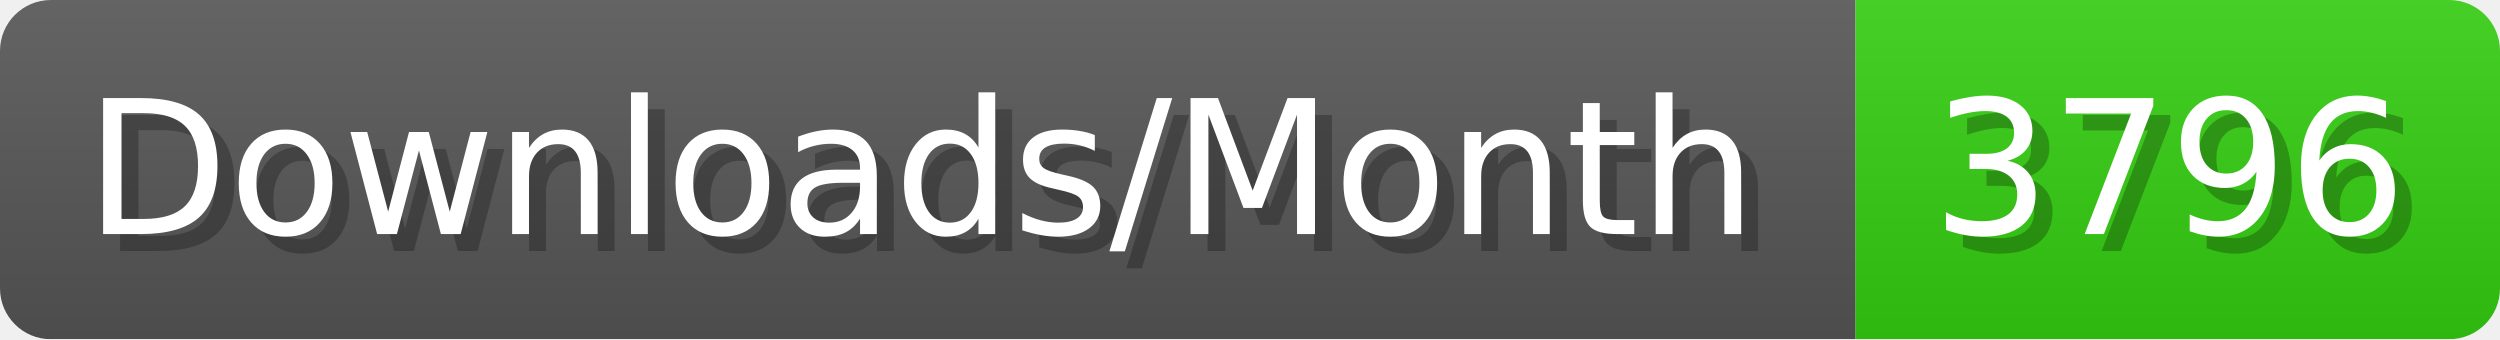
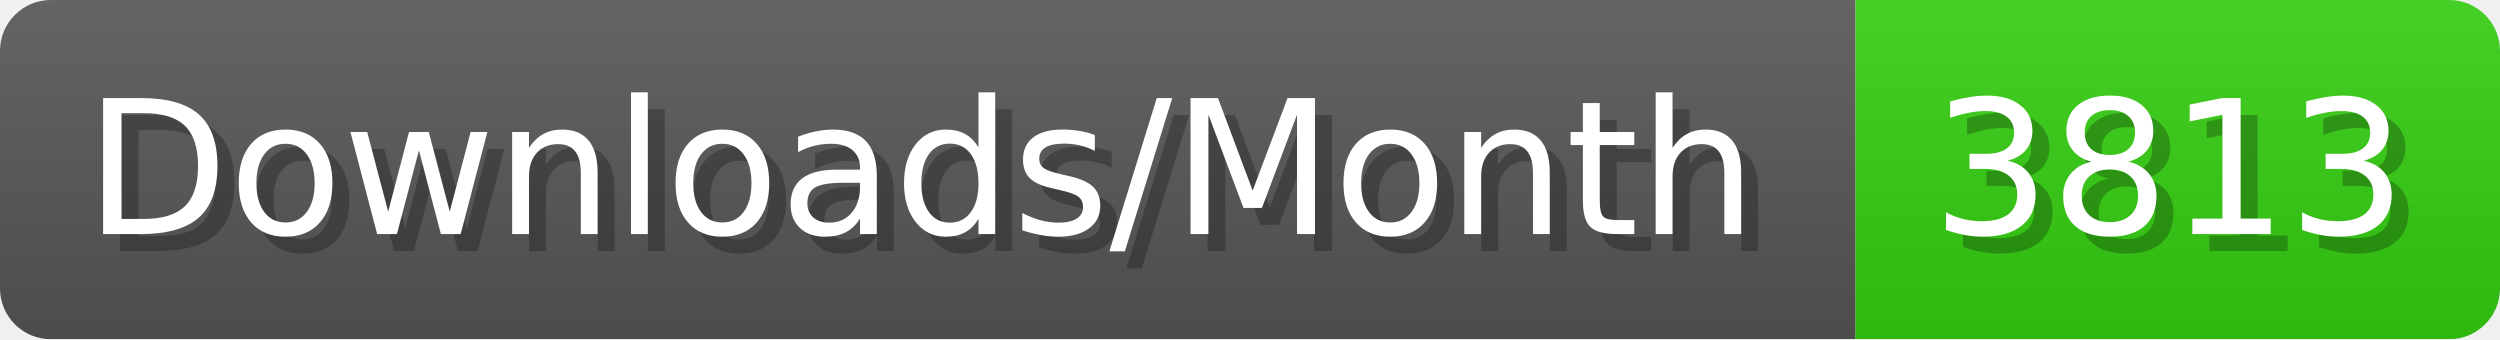
- <svg xmlns="http://www.w3.org/2000/svg" width="147.4" height="20" viewBox="0 0 1474 200" role="img" aria-label="Downloads/Month: 3796">
+ <svg xmlns="http://www.w3.org/2000/svg" width="147.4" height="20" viewBox="0 0 1474 200" role="img" aria-label="Downloads/Month: 3813">
  <linearGradient id="YlXUI" x2="0" y2="100%">
    <stop offset="0" stop-opacity=".1" stop-color="#EEE" />
    <stop offset="1" stop-opacity=".1" />
  </linearGradient>
  <mask id="JHhop">
    <rect width="1474" height="200" rx="30" fill="#FFF" />
  </mask>
  <g mask="url(#JHhop)">
    <rect width="1094" height="200" fill="#555" />
    <rect width="380" height="200" fill="#3C1" x="1094" />
    <rect width="1474" height="200" fill="url(#YlXUI)" />
  </g>
  <g aria-hidden="true" fill="#fff" text-anchor="start" font-family="Verdana,DejaVu Sans,sans-serif" font-size="110">
    <text x="60" y="148" textLength="994" fill="#000" opacity="0.25">Downloads/Month</text>
    <text x="50" y="138" textLength="994">Downloads/Month</text>
-     <text x="1149" y="148" textLength="280" fill="#000" opacity="0.25">3796</text>
-     <text x="1139" y="138" textLength="280">3796</text>
+     <text x="1149" y="148" textLength="280" fill="#000" opacity="0.25">3813</text>
+     <text x="1139" y="138" textLength="280">3813</text>
  </g>
</svg>
